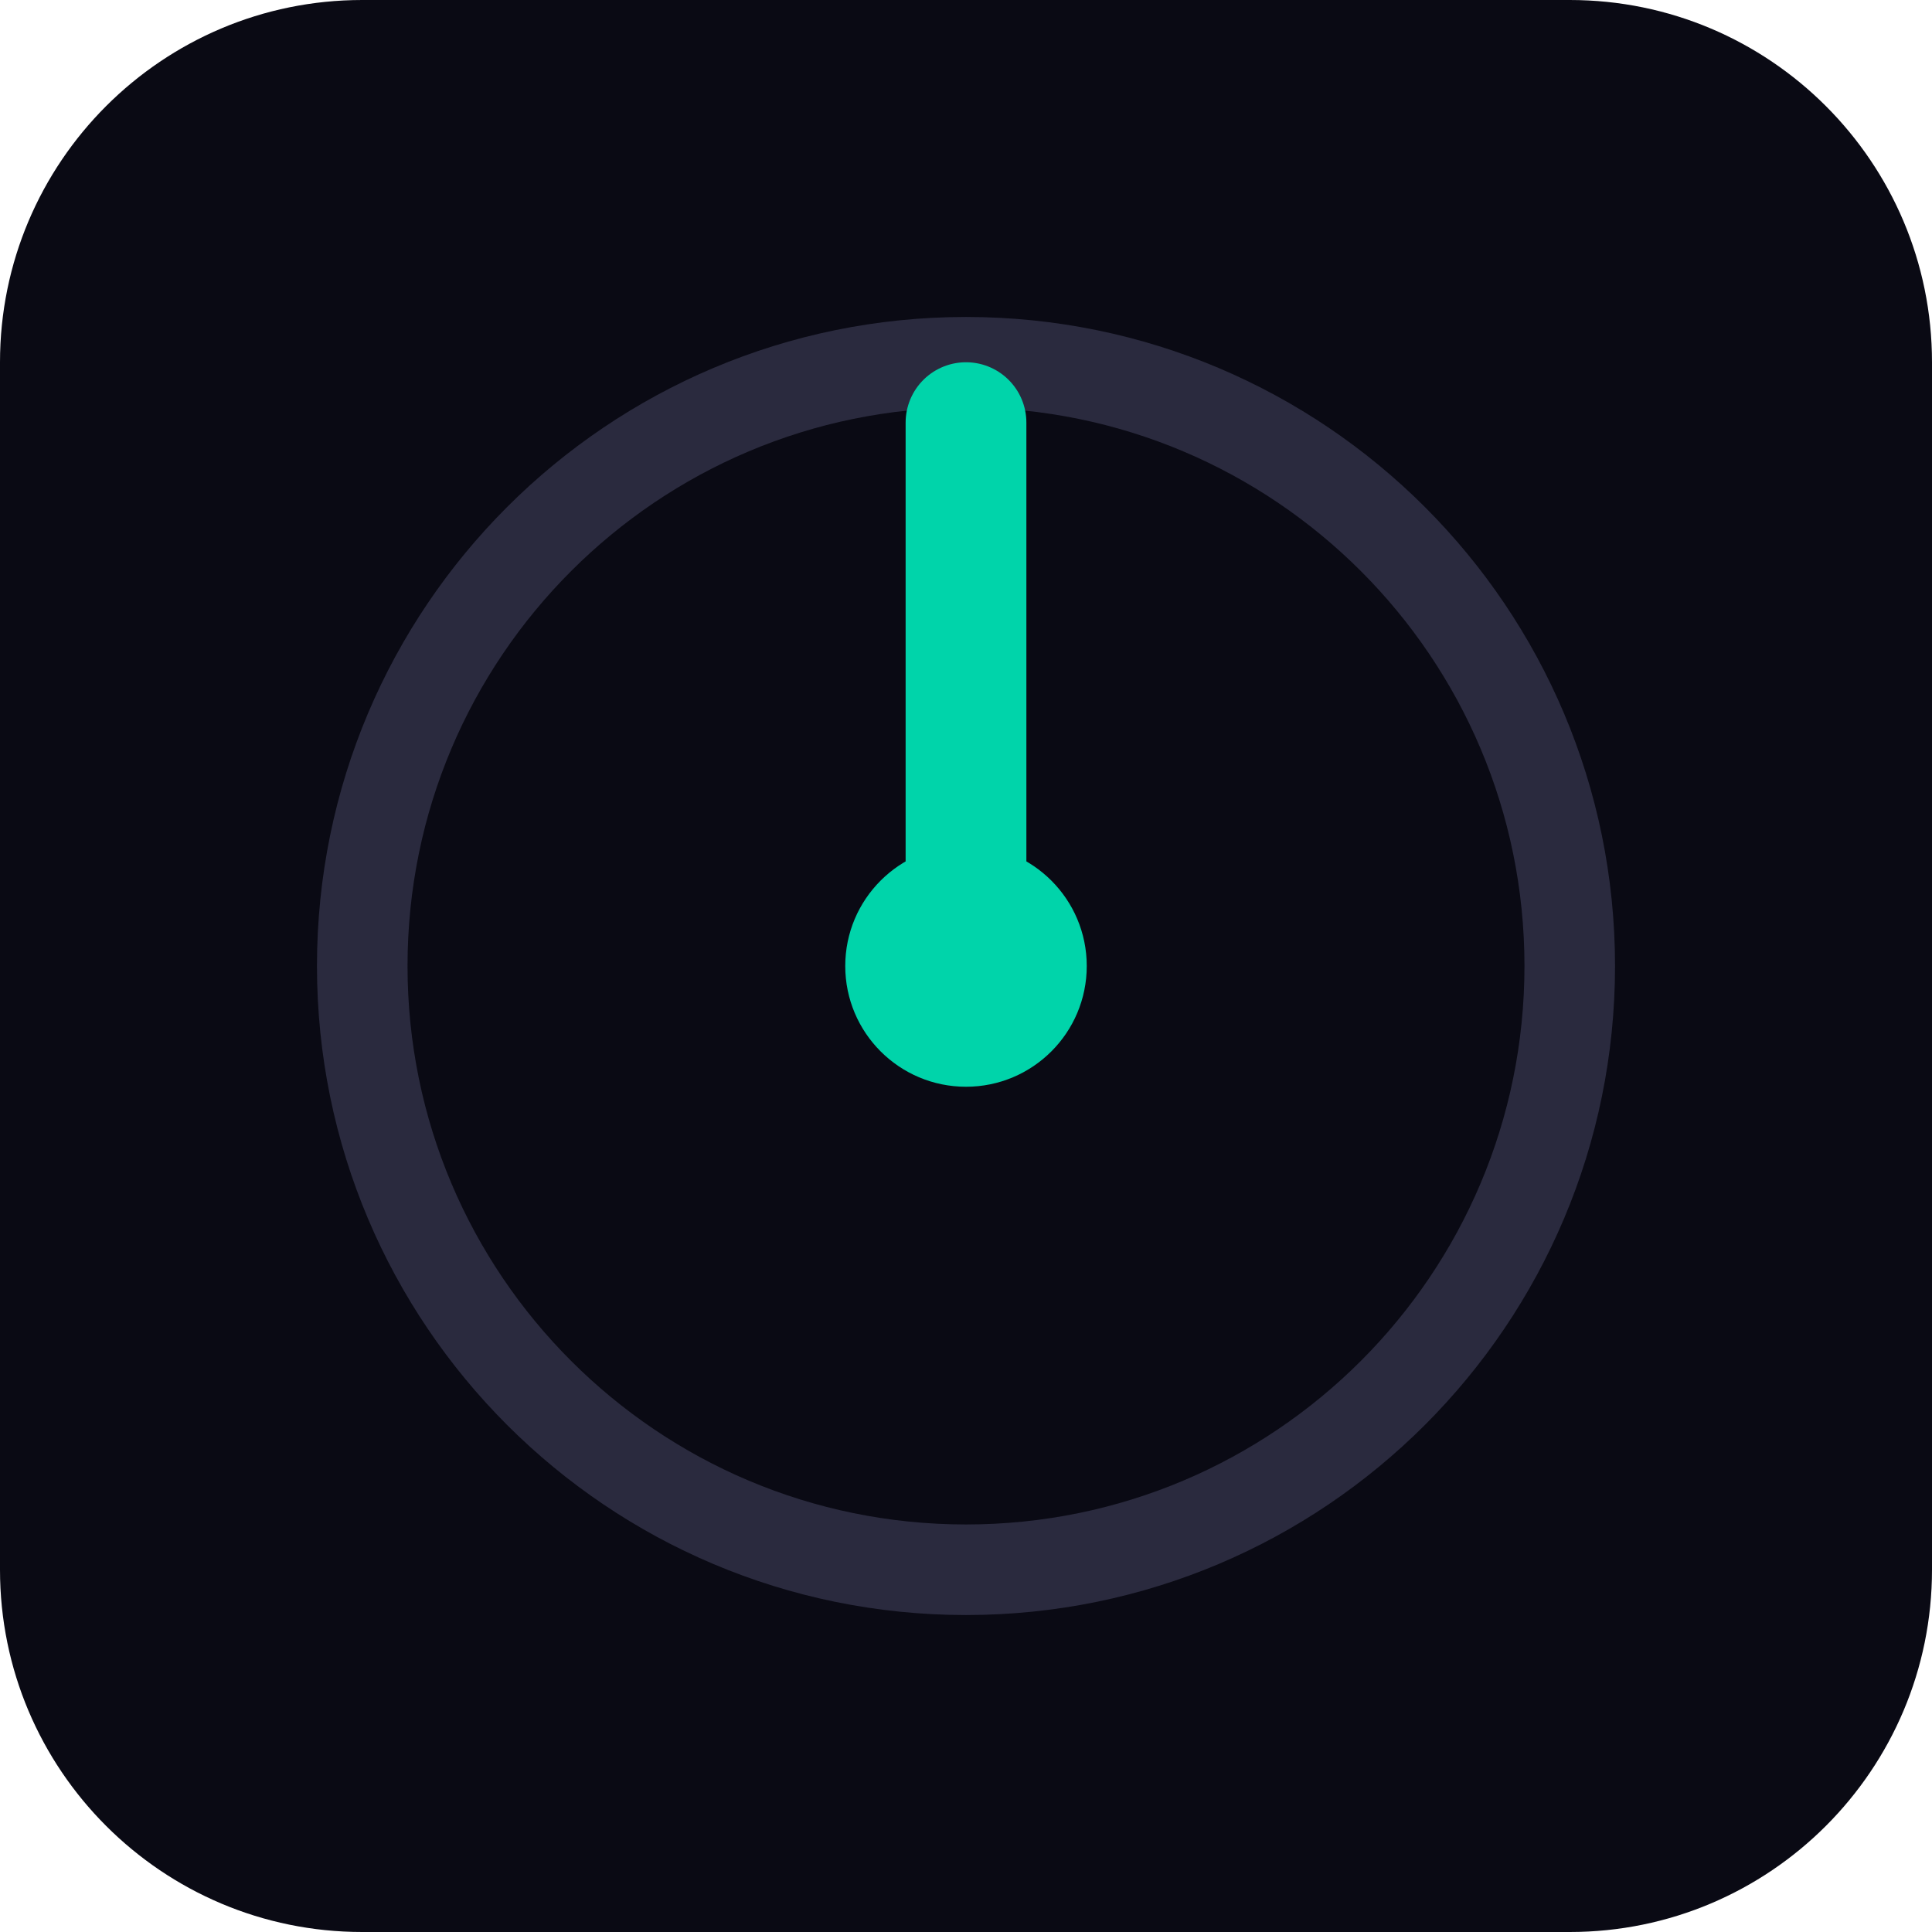
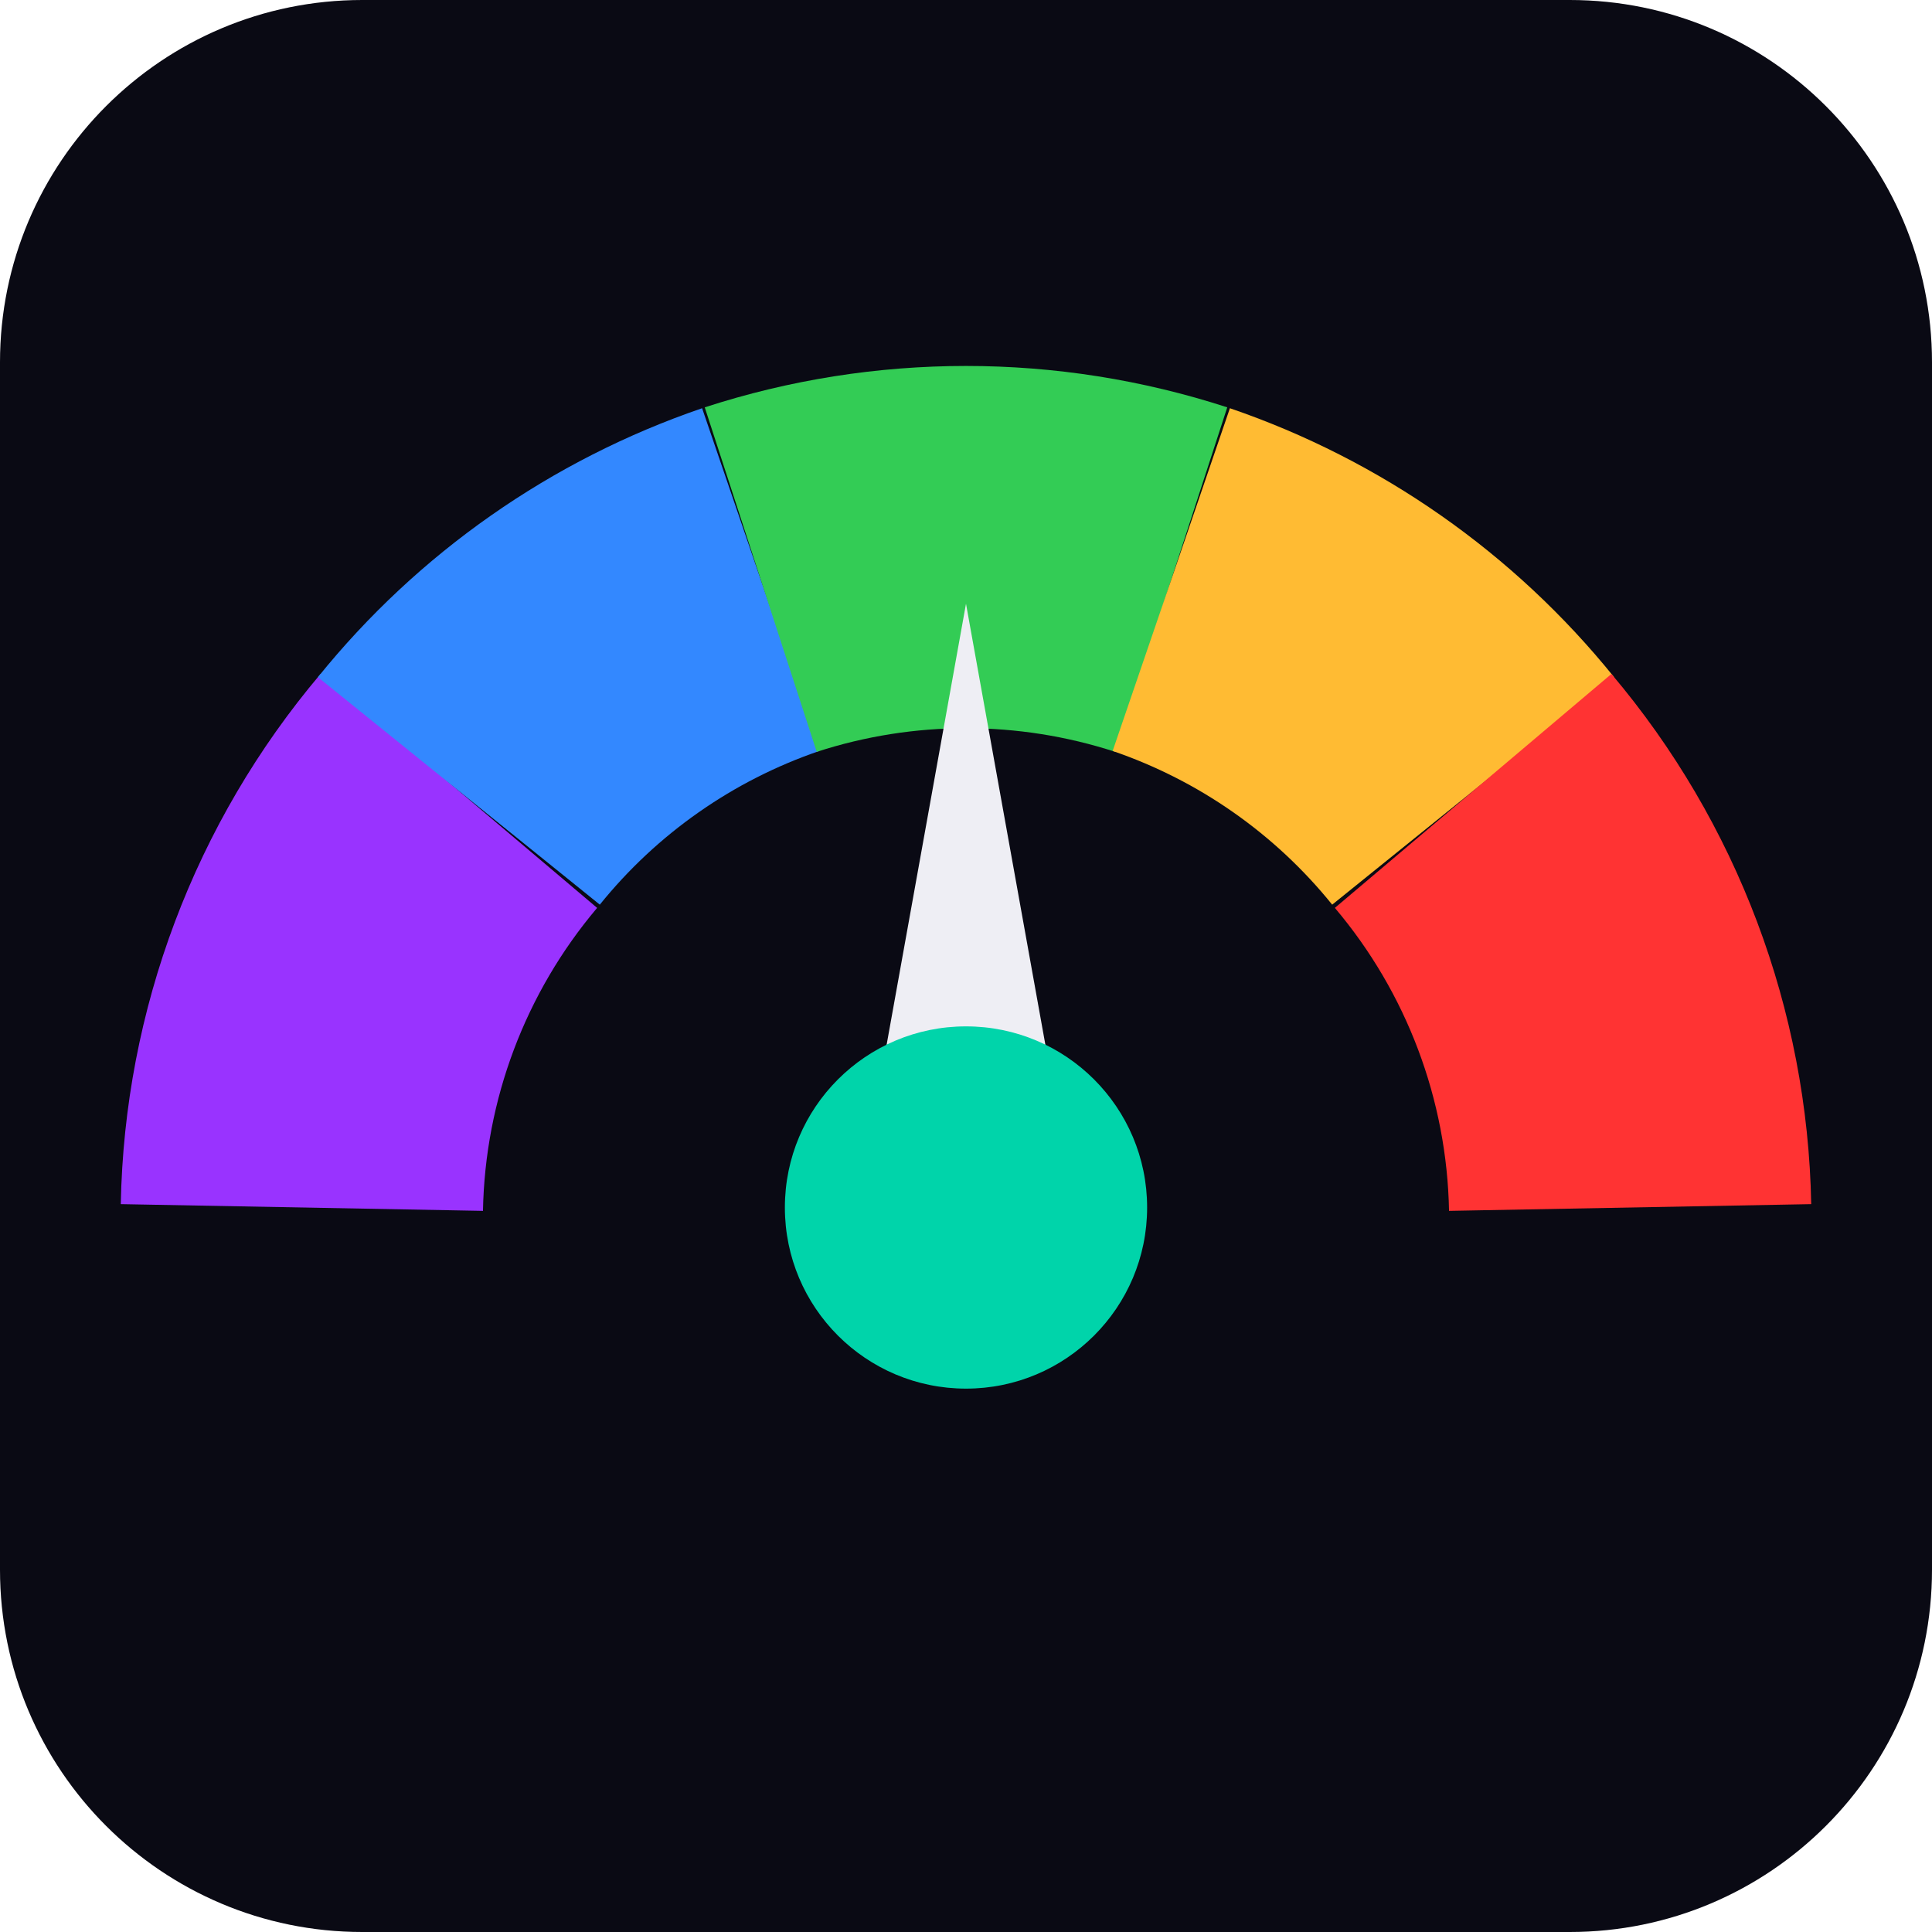
<svg xmlns="http://www.w3.org/2000/svg" width="32" height="32" viewBox="0 0 32 32">
  <rect width="32" height="32" rx="6" fill="#0a0a14" />
-   <circle cx="16" cy="16" r="10" fill="none" stroke="#2a2a3e" stroke-width="1.5" />
-   <line x1="16" y1="16" x2="16" y2="7" stroke="#00d4aa" stroke-width="2" stroke-linecap="round" />
-   <circle cx="16" cy="16" r="2" fill="#00d4aa" />
+   <path d="M 5,20 A 11,11 0 0,1 7.6,13.1" fill="none" stroke="#9933ff" stroke-width="6" stroke-linecap="butt" />
+   <path d="M 7.6,13.1 A 11,11 0 0,1 12.6,9.6" fill="none" stroke="#3388ff" stroke-width="6" stroke-linecap="butt" />
+   <path d="M 12.6,9.6 A 11,11 0 0,1 19.4,9.6" fill="none" stroke="#33cc55" stroke-width="6" stroke-linecap="butt" />
+   <path d="M 19.4,9.6 A 11,11 0 0,1 24.4,13.1" fill="none" stroke="#ffbb33" stroke-width="6" stroke-linecap="butt" />
+   <path d="M 24.4,13.1 A 11,11 0 0,1 27,20" fill="none" stroke="#ff3333" stroke-width="6" stroke-linecap="butt" />
+   <polygon points="16,10 14.2,20 17.8,20" fill="#eeeef4" />
+   <circle cx="16" cy="20" r="3" fill="#00d4aa" />
</svg>
